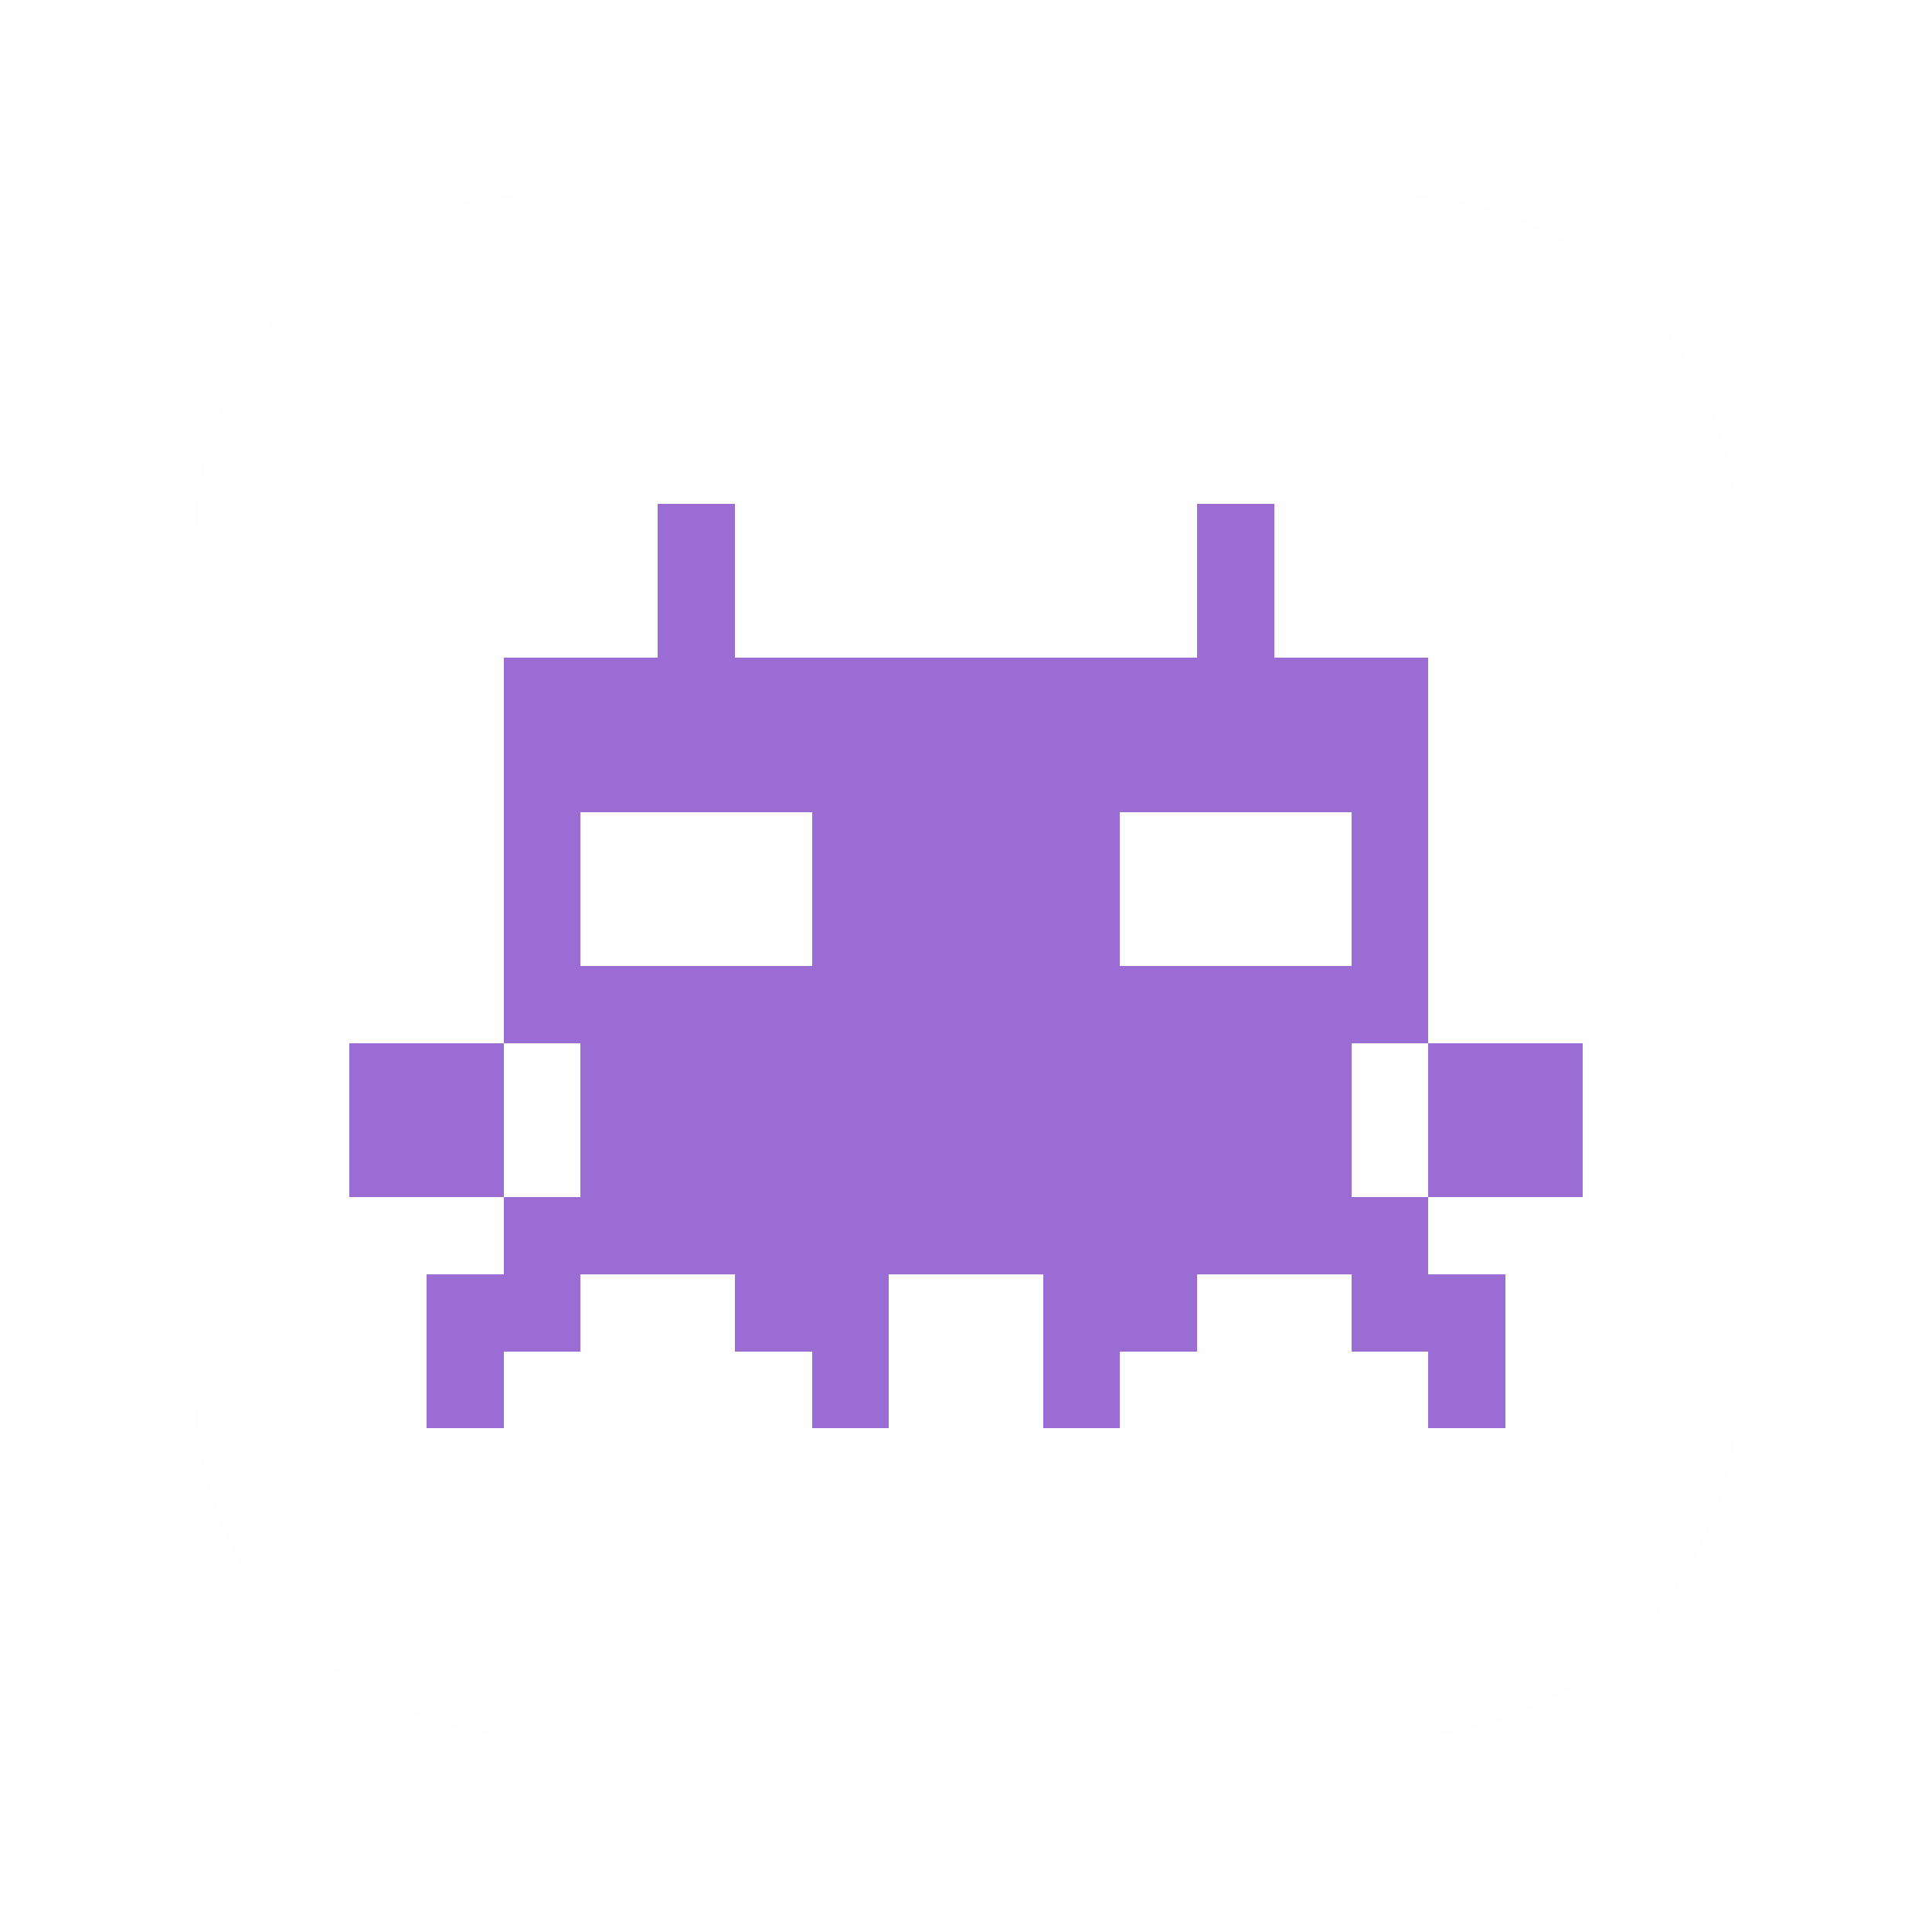
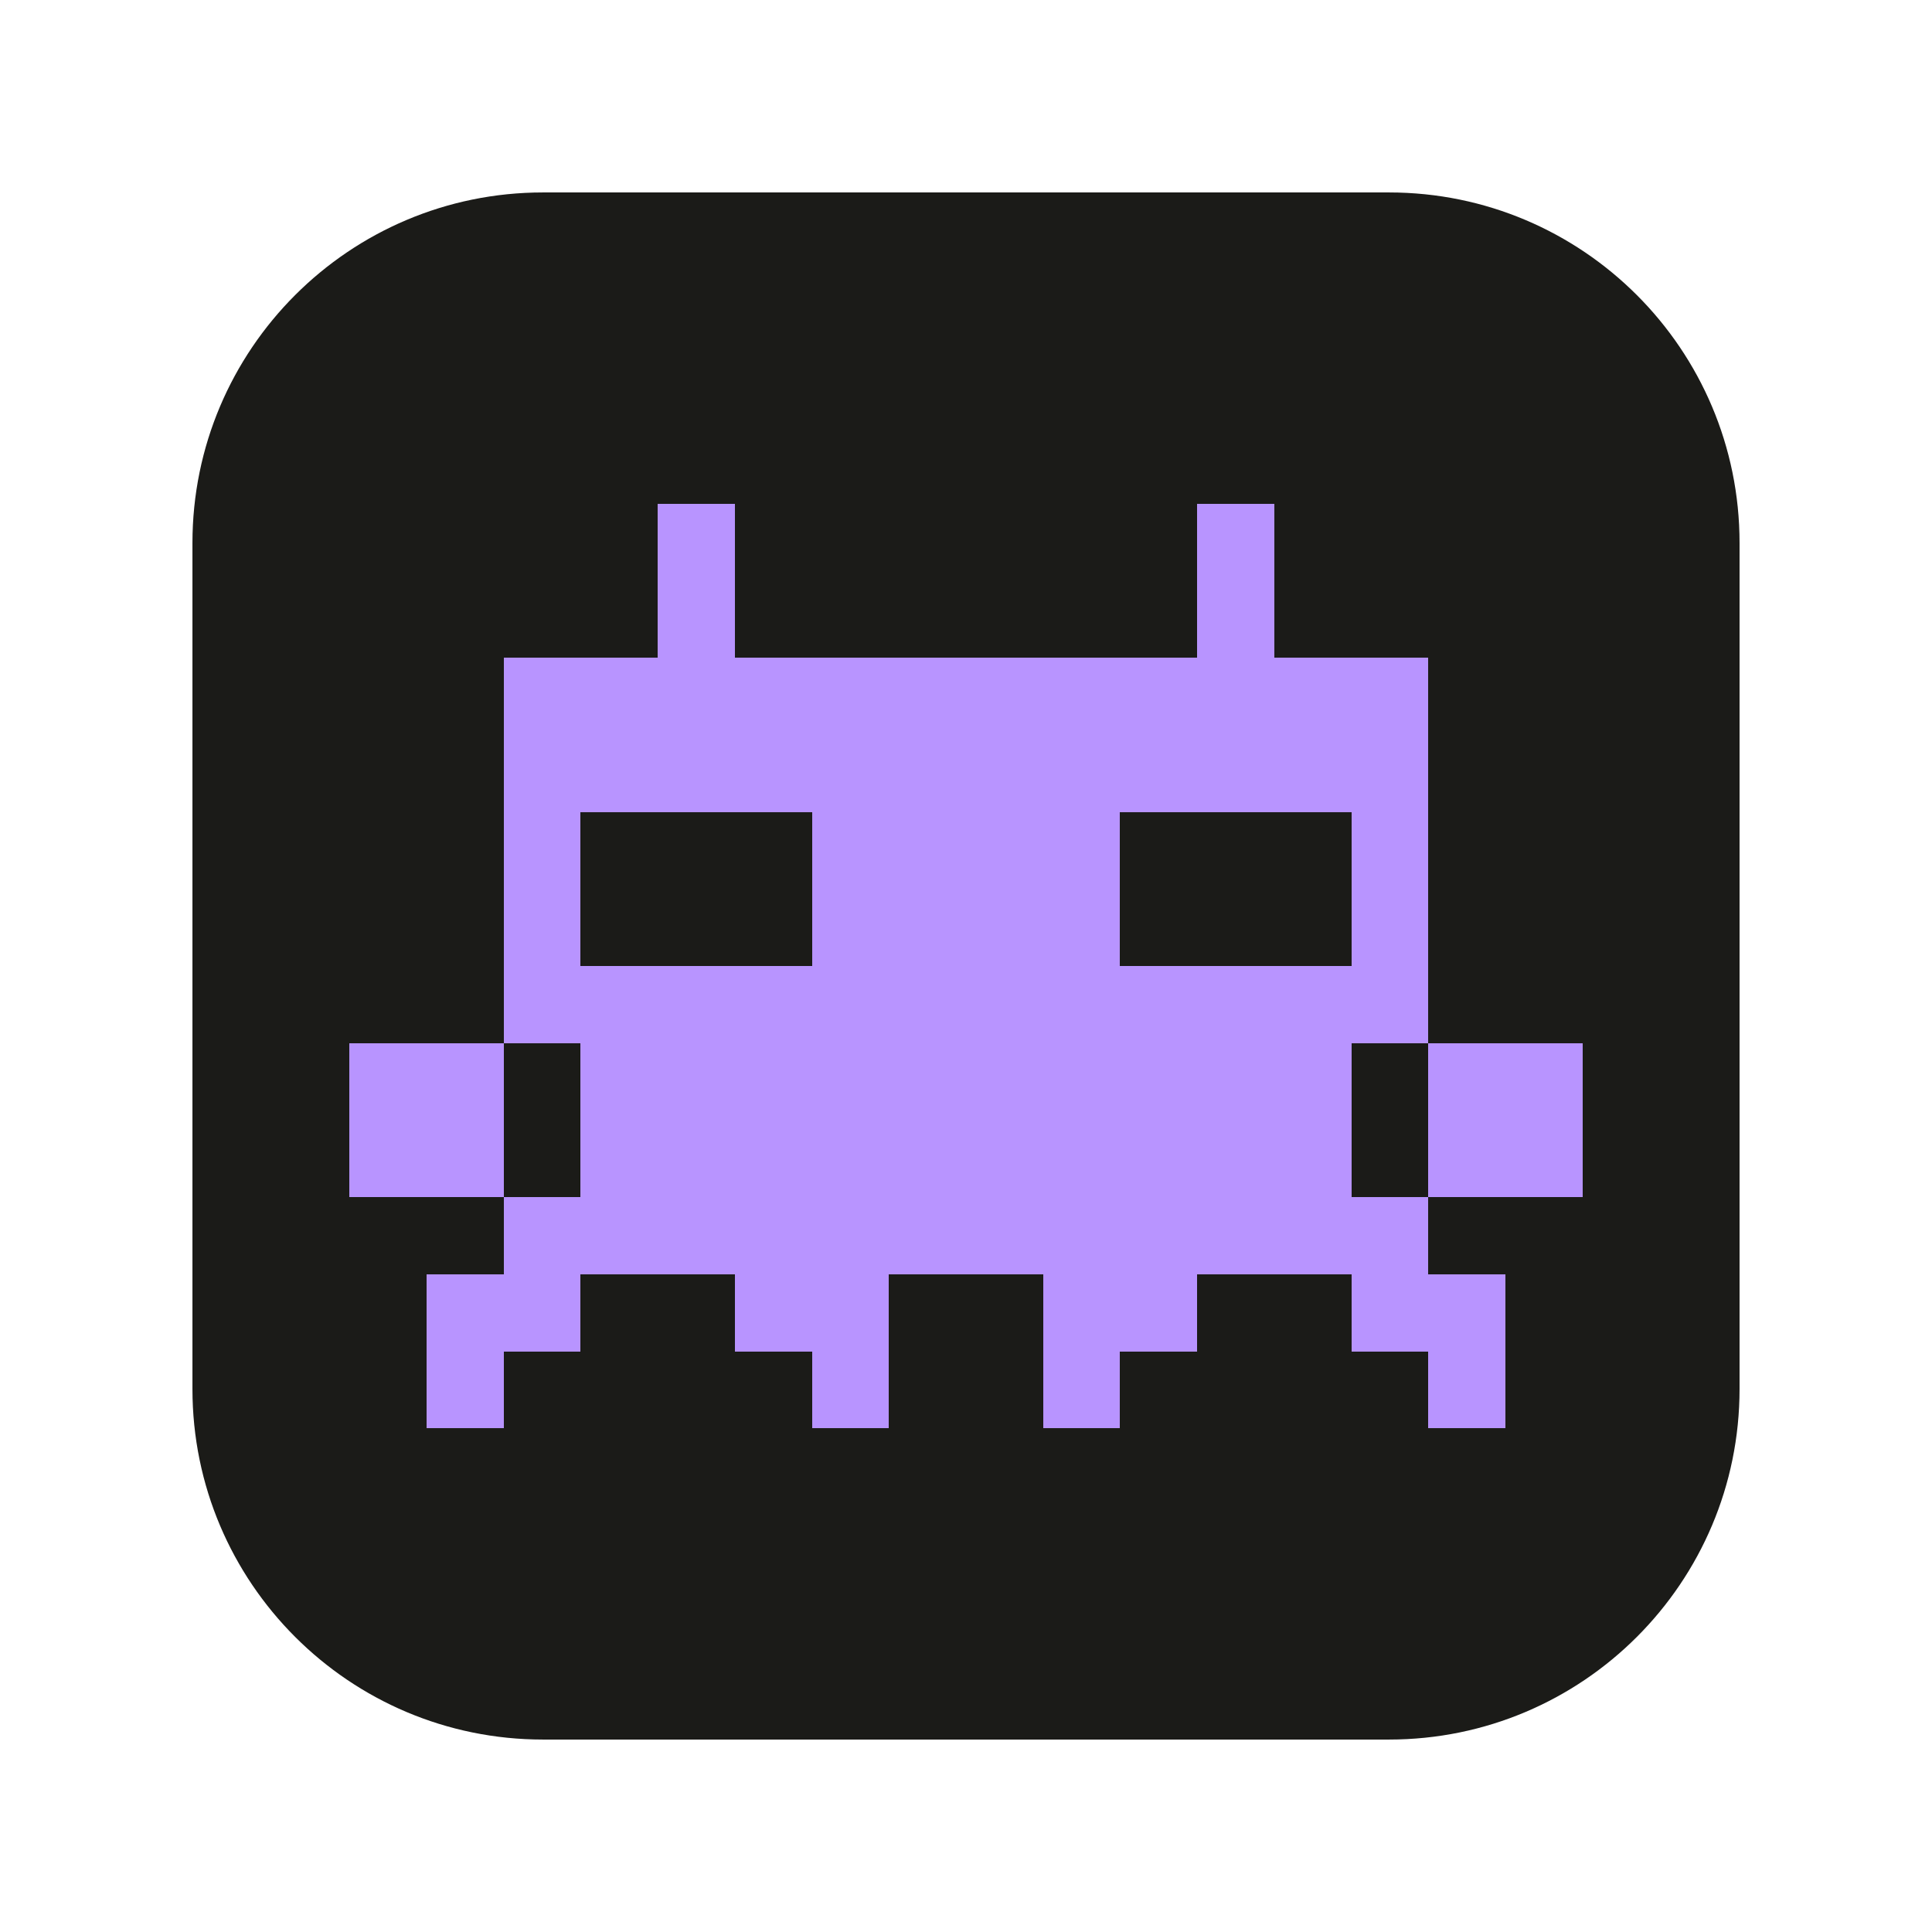
<svg xmlns="http://www.w3.org/2000/svg" viewBox="0 0 1024 1024" width="1024" height="1024">
  <svg x="102" y="102" width="820" height="820" viewBox="0 0 1024 1024">
-     <rect width="1024" height="1024" rx="232" fill="#fefefe" />
-     <g transform="translate(104 206) scale(51)" fill="#9b6dd4" shape-rendering="crispEdges">
+     <rect width="1024" height="1024" rx="232" fill="#1b1b18" />
+     <g transform="translate(104 206) scale(51)" fill="#b894ff" shape-rendering="crispEdges">
      <rect x="4" y="0" width="1" height="1" />
      <rect x="11" y="0" width="1" height="1" />
      <rect x="4" y="1" width="1" height="1" />
      <rect x="11" y="1" width="1" height="1" />
      <rect x="2" y="2" width="12" height="1" />
      <rect x="2" y="3" width="12" height="1" />
      <rect x="2" y="4" width="1" height="1" />
      <rect x="6" y="4" width="4" height="1" />
      <rect x="13" y="4" width="1" height="1" />
      <rect x="2" y="5" width="1" height="1" />
      <rect x="6" y="5" width="4" height="1" />
      <rect x="13" y="5" width="1" height="1" />
      <rect x="2" y="6" width="12" height="1" />
      <rect x="0" y="7" width="2" height="1" />
      <rect x="3" y="7" width="10" height="1" />
      <rect x="14" y="7" width="2" height="1" />
      <rect x="0" y="8" width="2" height="1" />
      <rect x="3" y="8" width="10" height="1" />
      <rect x="14" y="8" width="2" height="1" />
      <rect x="2" y="9" width="12" height="1" />
      <rect x="1" y="10" width="2" height="1" />
      <rect x="5" y="10" width="2" height="1" />
      <rect x="9" y="10" width="2" height="1" />
      <rect x="13" y="10" width="2" height="1" />
      <rect x="1" y="11" width="1" height="1" />
      <rect x="6" y="11" width="1" height="1" />
      <rect x="9" y="11" width="1" height="1" />
      <rect x="14" y="11" width="1" height="1" />
    </g>
  </svg>
</svg>
